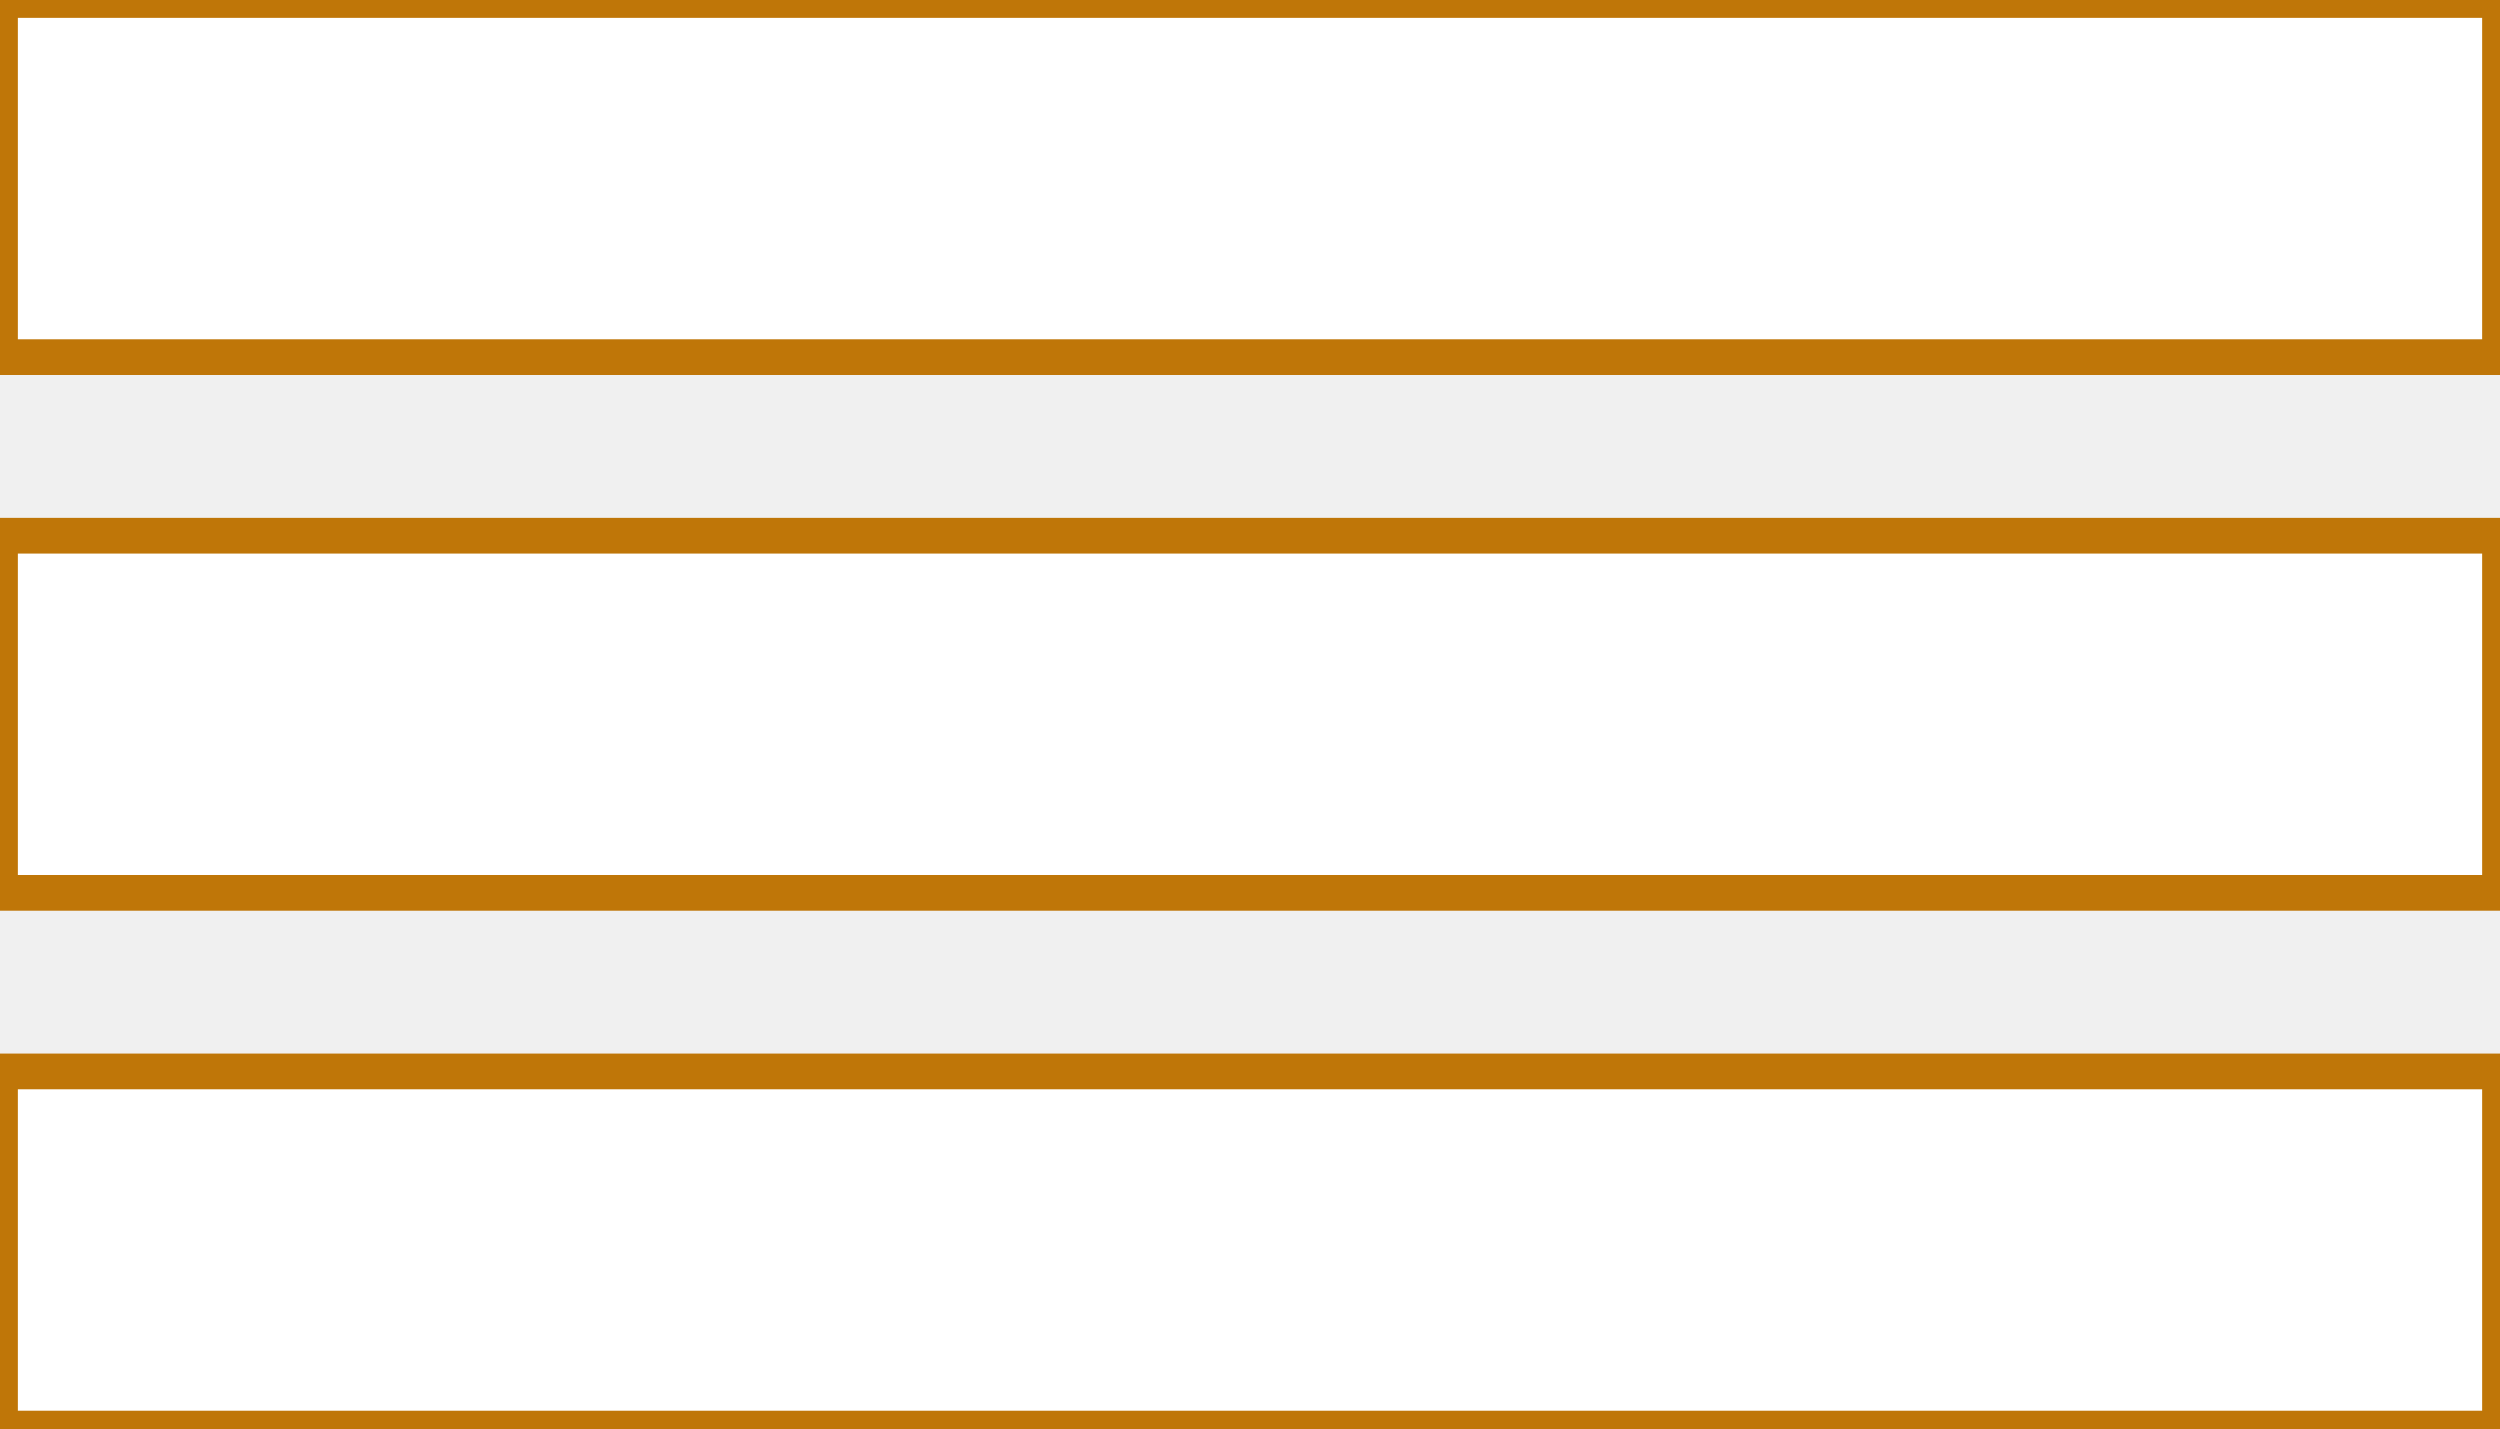
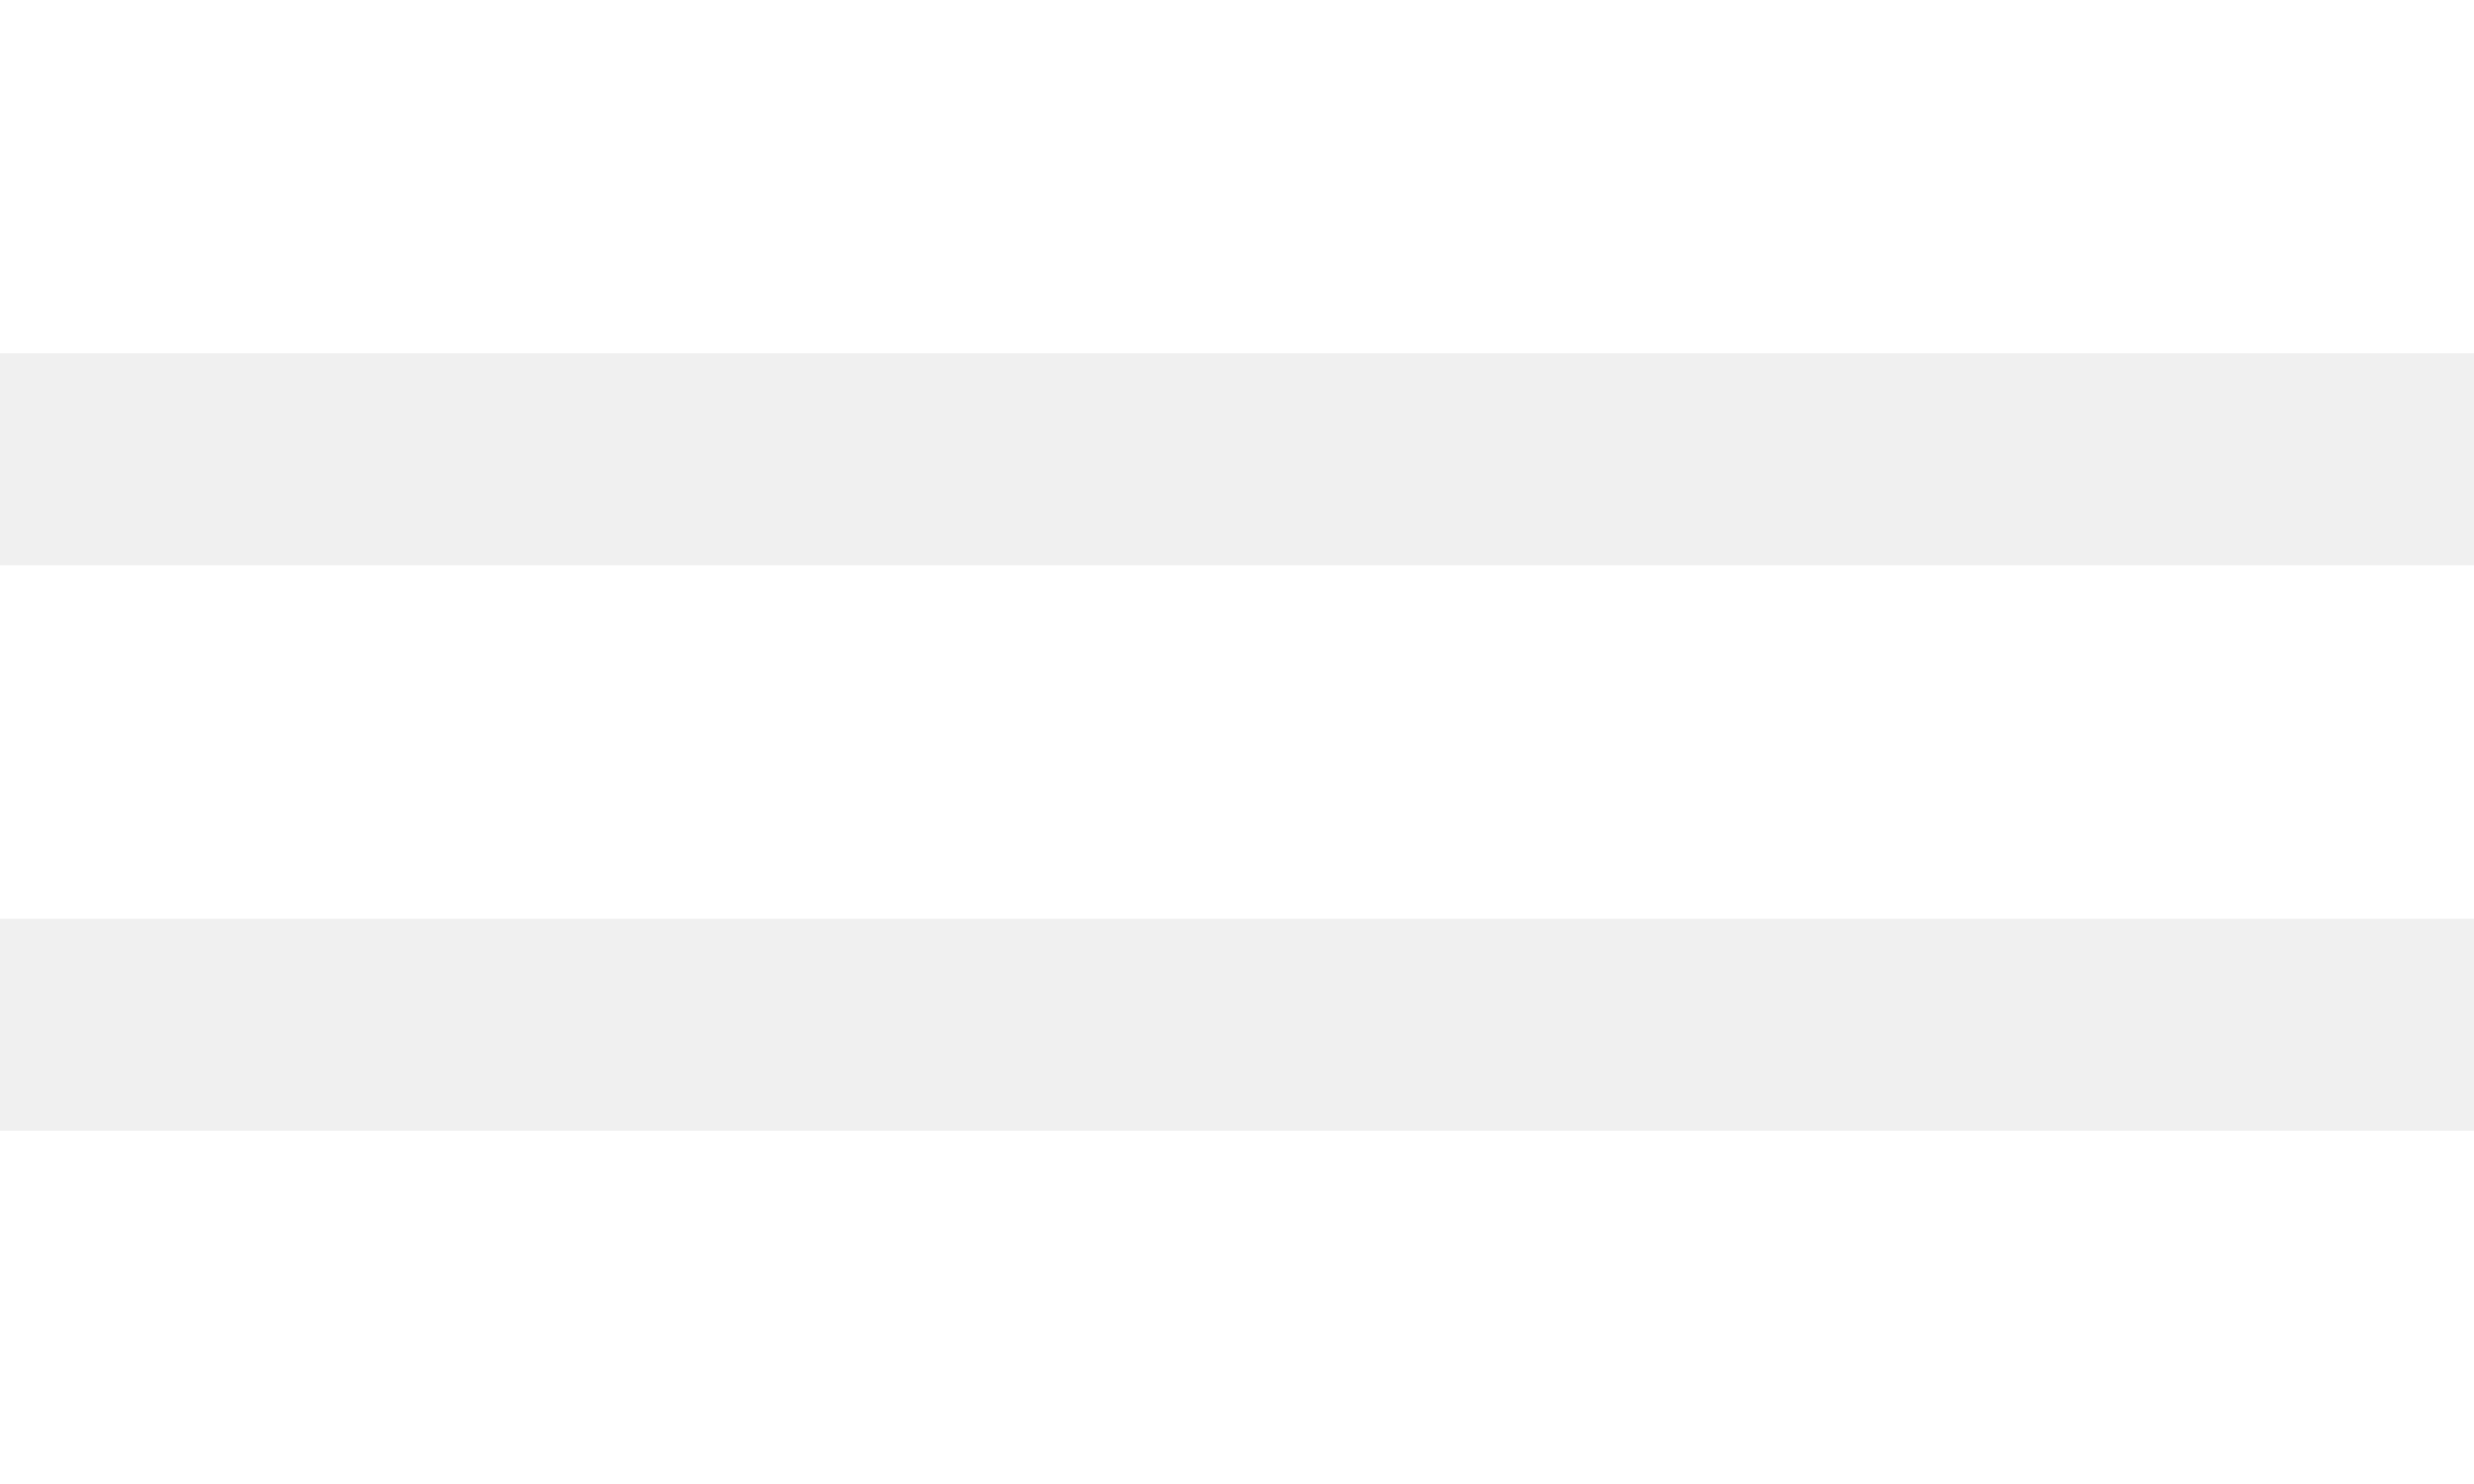
- <svg xmlns="http://www.w3.org/2000/svg" width="70px" height="40px" viewBox="0 0 70 40" version="1.1">
+ <svg xmlns="http://www.w3.org/2000/svg" width="70px" height="42px" viewBox="0 0 70 42" version="1.1">
  <description>Created with Sketch (http://www.bohemiancoding.com/sketch)</description>
  <defs />
  <g id="General" stroke="none" stroke-width="1" fill="none" fill-rule="evenodd">
-     <g id="menu" stroke="#BF7608" fill="#FFFFFF">
-       <rect id="Bottom" x="0" y="30" width="70" height="10" />
-       <rect id="Middle" x="0" y="15" width="70" height="10" />
+     <g id="menu" fill="#FFFFFF">
+       <rect id="Bottom" x="0" y="32" width="70" height="10" />
+       <rect id="Middle" x="0" y="16" width="70" height="10" />
      <rect id="Top" x="0" y="0" width="70" height="10" />
    </g>
  </g>
</svg>
